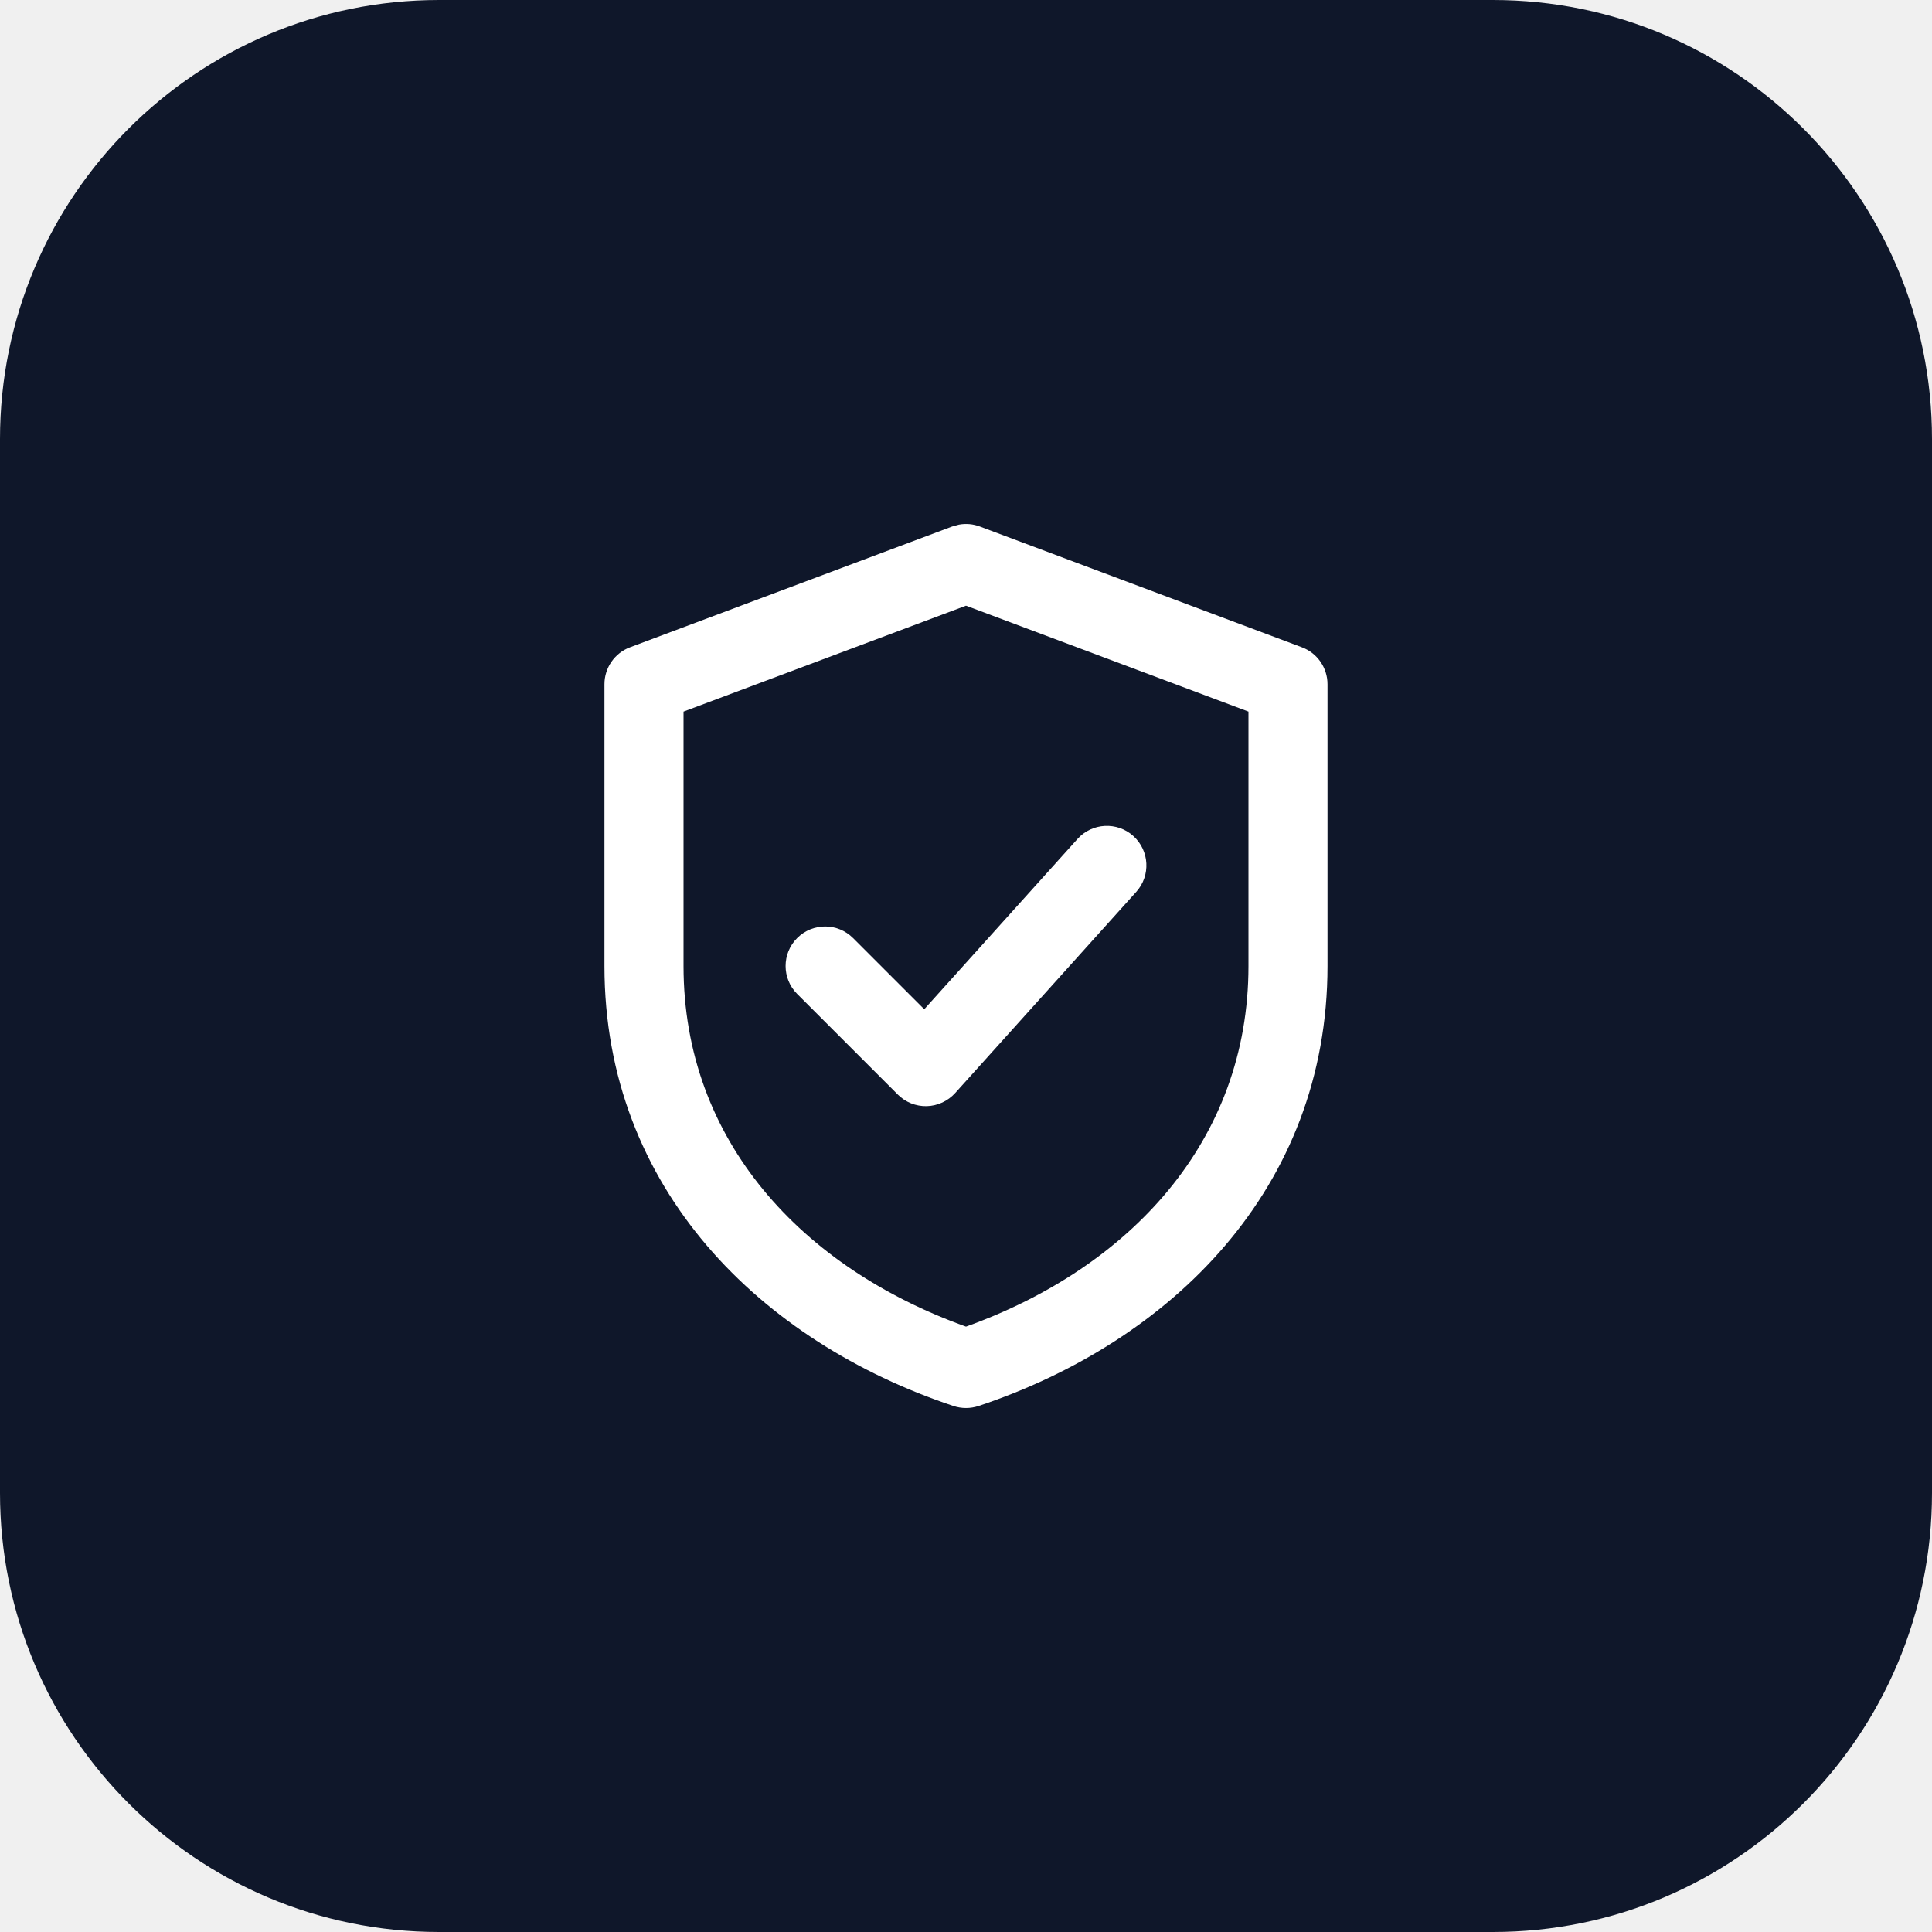
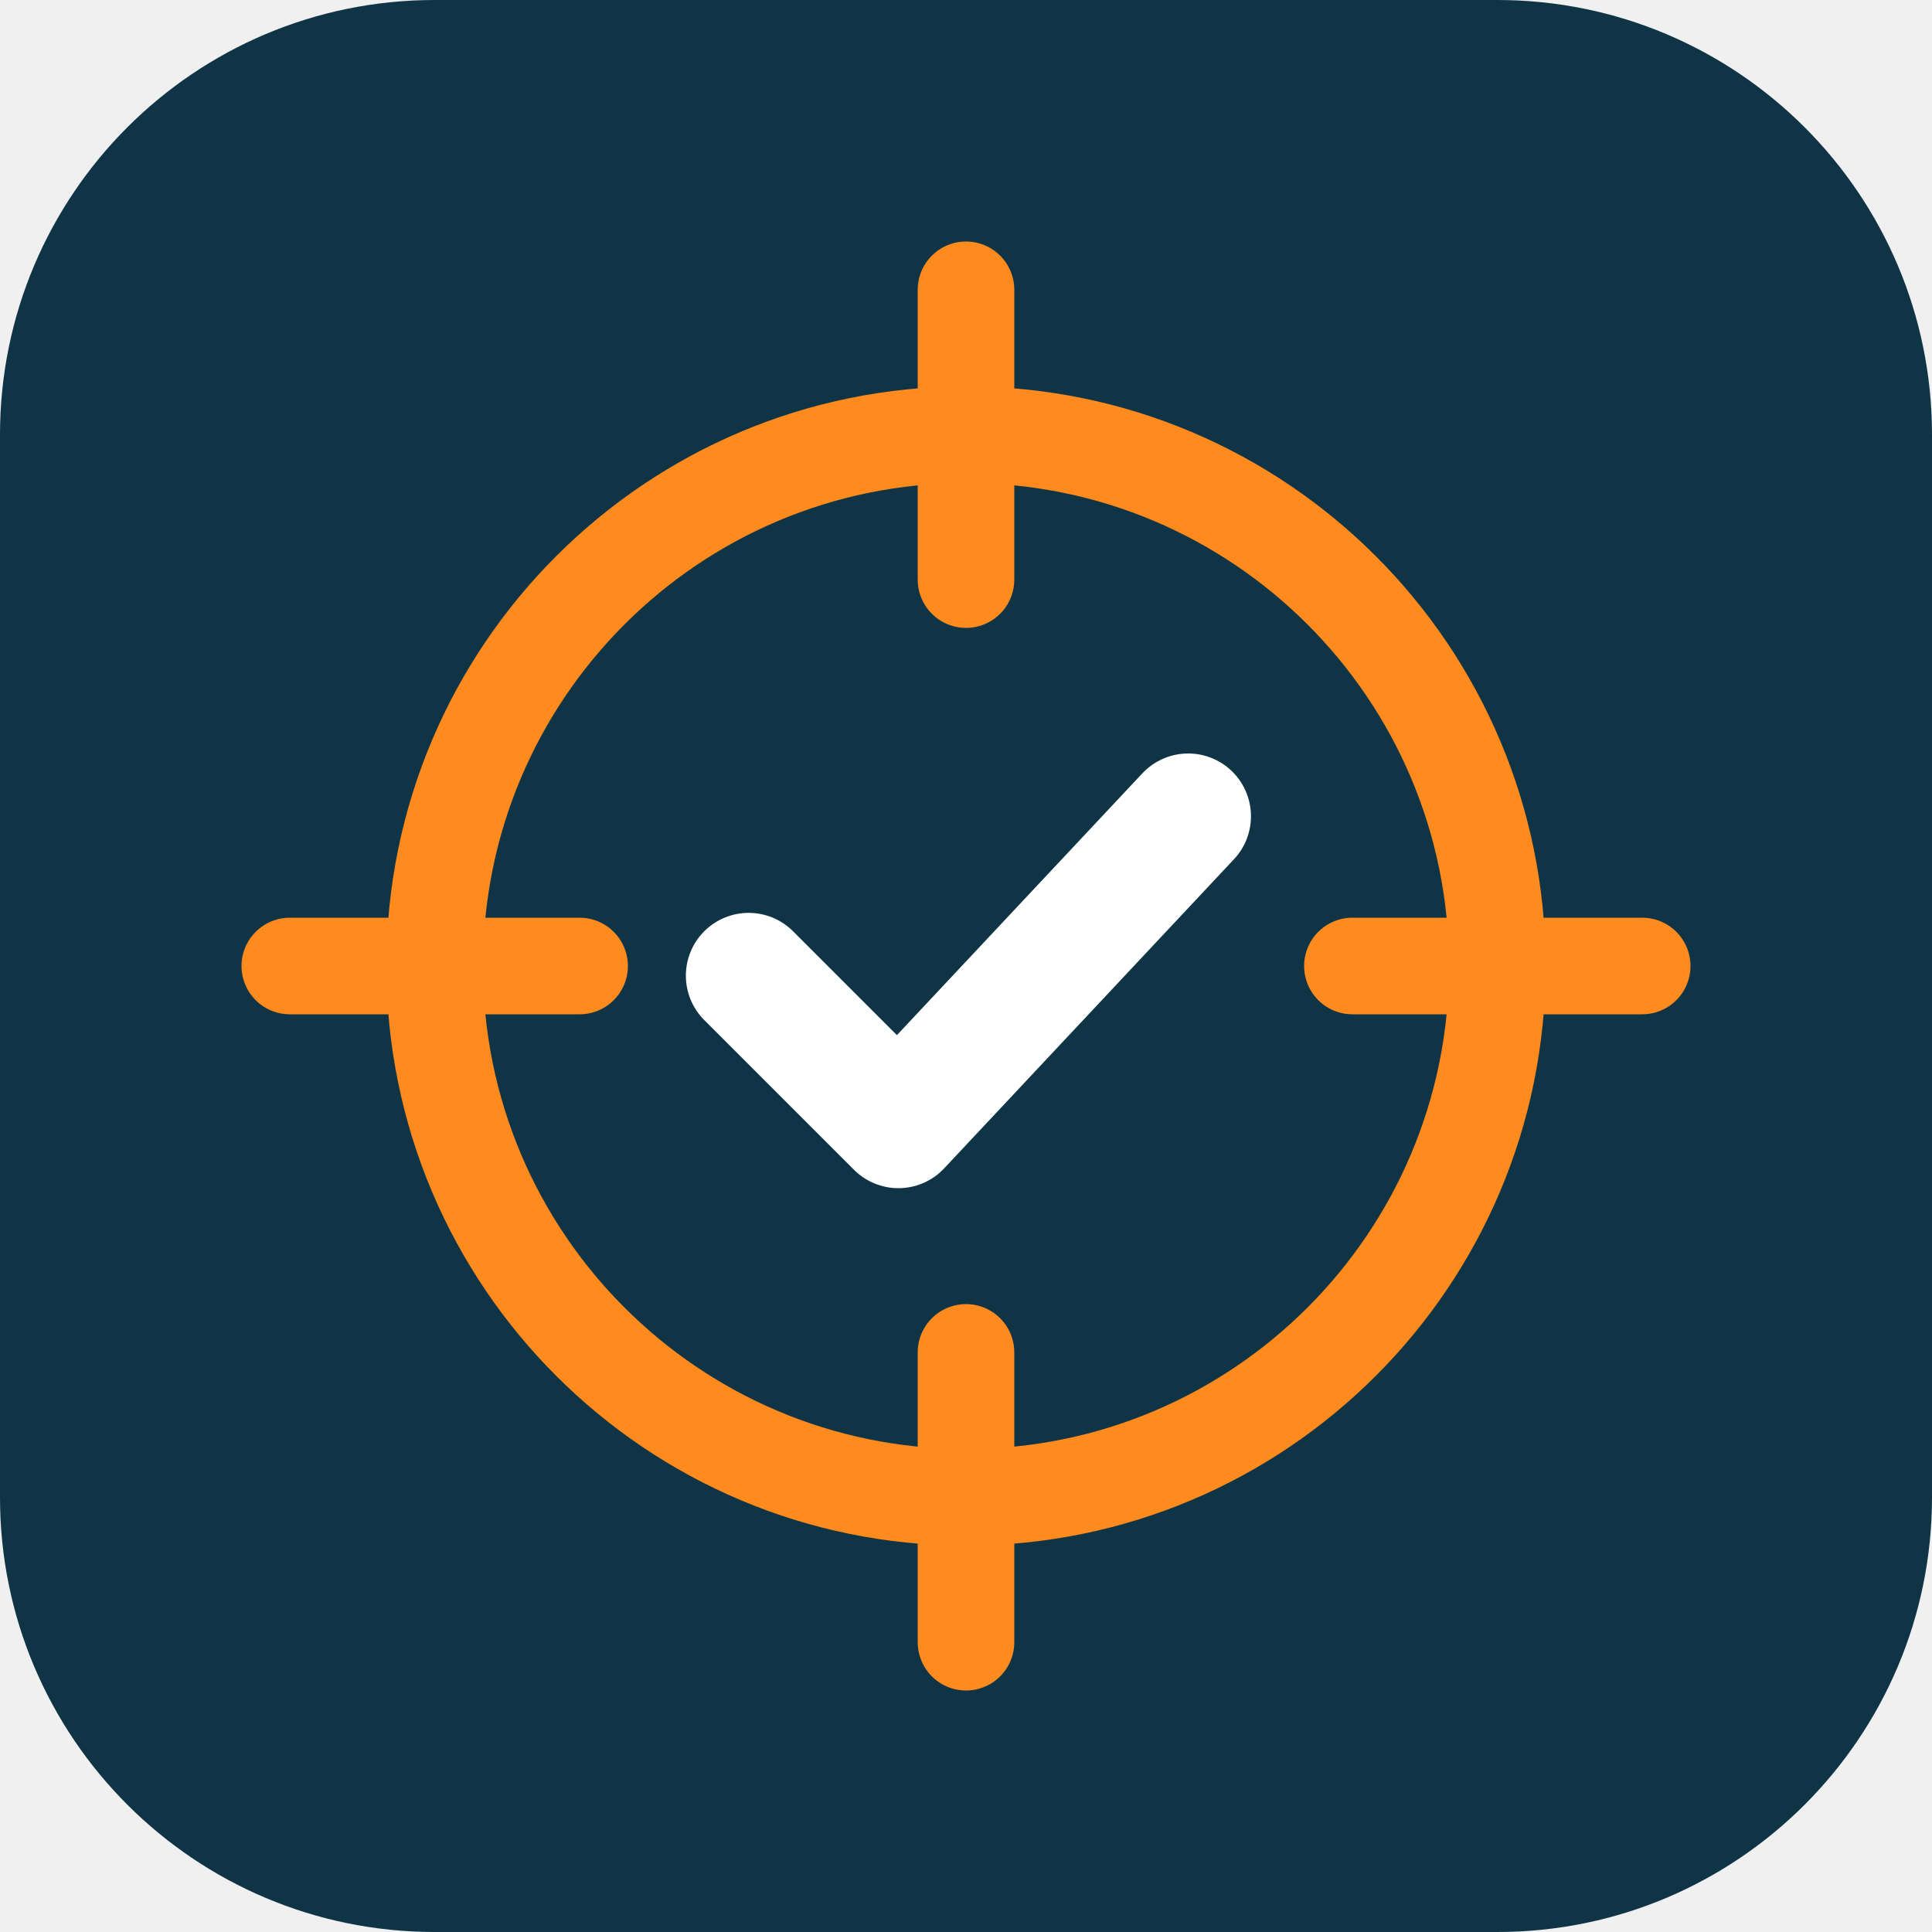
- <svg xmlns="http://www.w3.org/2000/svg" width="44" height="44" viewBox="0 0 44 44" fill="none">
-   <rect width="44" height="44" rx="10" fill="#0F172A" />
-   <path d="M28.433 16.206L22 13.794L15.567 16.206V22C15.567 25.982 18.269 28.874 22 30.213C25.73 28.874 28.433 25.983 28.433 22V16.206ZM30.233 22C30.233 27.084 26.657 30.563 22.285 32.021C22.1 32.082 21.9 32.082 21.715 32.021C17.343 30.563 13.766 27.084 13.766 22V15.583C13.766 15.208 13.999 14.872 14.35 14.741L21.684 11.991L21.84 11.948C21.999 11.919 22.163 11.933 22.316 11.991L29.649 14.741C30 14.872 30.233 15.208 30.233 15.583V22Z" fill="white" />
-   <path d="M24.54 19.106C24.872 18.737 25.441 18.707 25.81 19.039C26.18 19.372 26.21 19.941 25.878 20.311L21.753 24.894C21.587 25.077 21.354 25.185 21.107 25.192C20.86 25.198 20.622 25.103 20.447 24.928L18.155 22.636C17.804 22.285 17.804 21.715 18.155 21.364C18.506 21.012 19.077 21.012 19.428 21.364L21.049 22.985L24.54 19.106Z" fill="white" />
+ <svg xmlns="http://www.w3.org/2000/svg" viewBox="0 0 40 40" role="img" aria-label="Kfz-Gutachter Düsseldorf">
+   <rect width="40" height="40" rx="9" fill="#0E3446" />
+   <circle cx="20" cy="20" r="11" stroke="#FF8A1E" stroke-width="2" fill="none" />
+   <path d="M20 6v6M20 28v6M6 20h6M28 20h6" stroke="#FF8A1E" stroke-width="2" stroke-linecap="round" />
+   <path d="M15.5 20.2l3.1 3.1 6-6.4" stroke="#fff" stroke-width="2.6" stroke-linecap="round" stroke-linejoin="round" fill="none" />
</svg>
